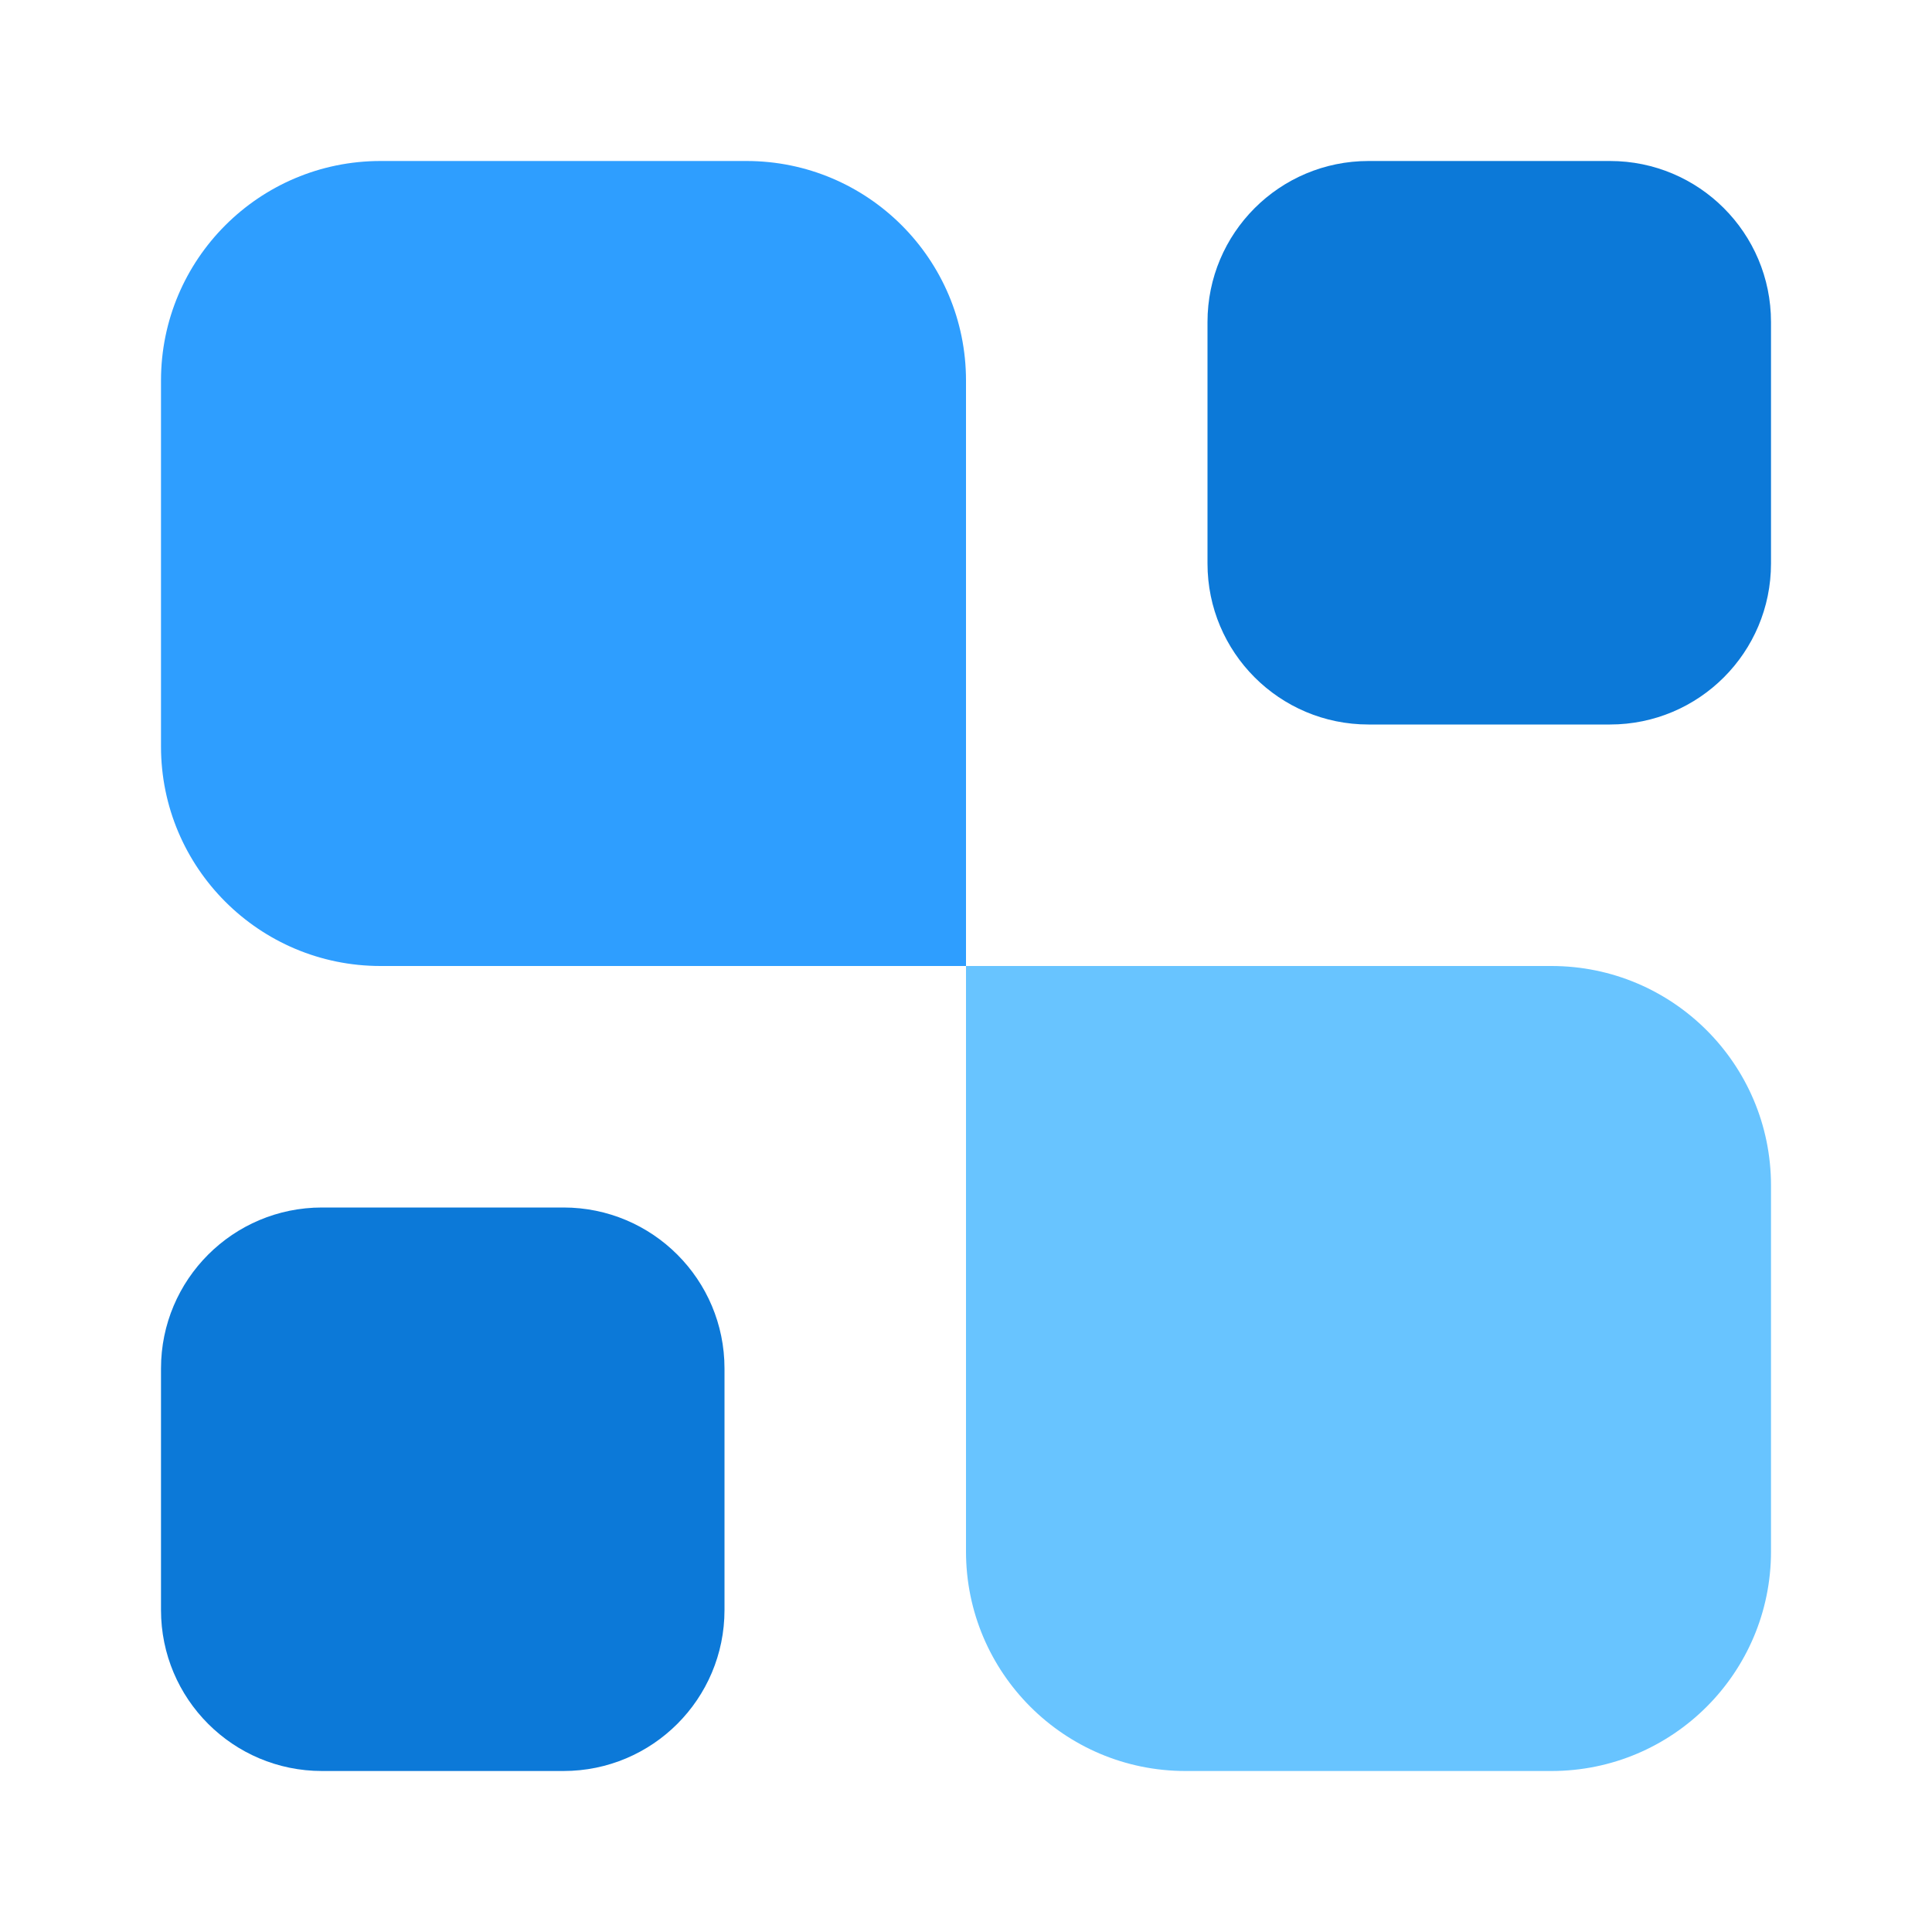
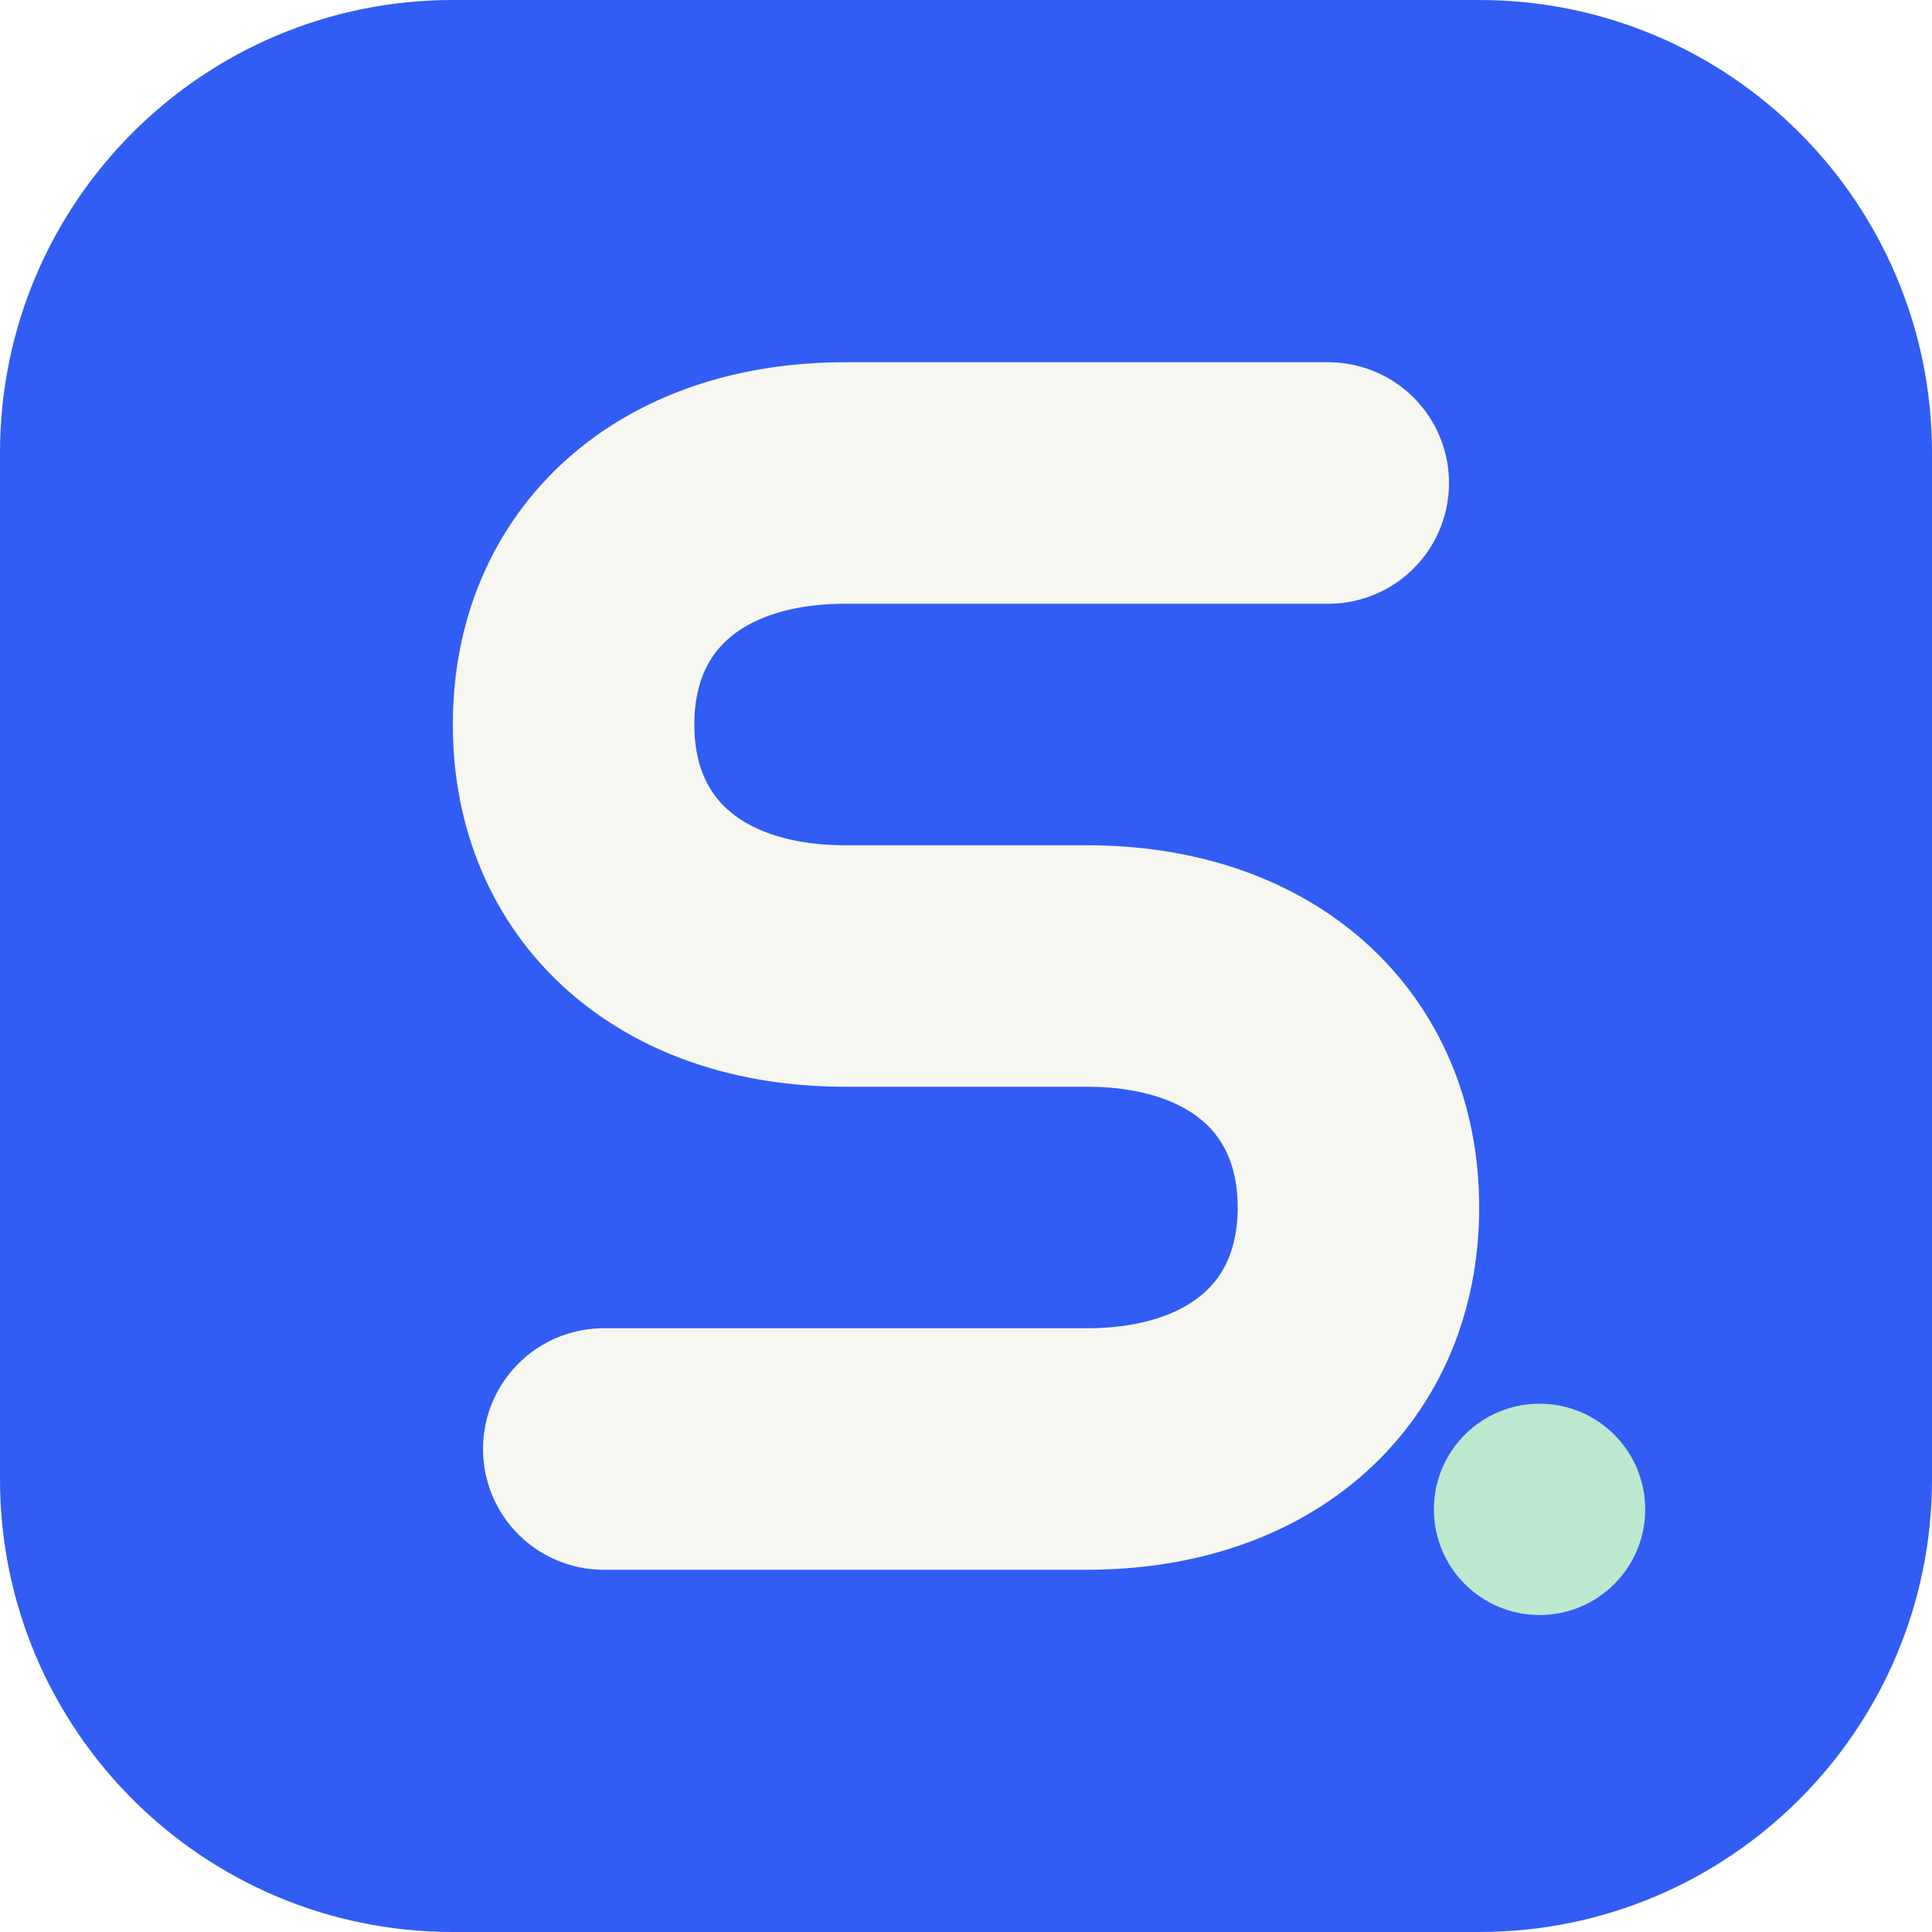
- <svg xmlns="http://www.w3.org/2000/svg" width="24" height="24" viewBox="0 0 24 24" fill="none">
-   <path d="M22 19.273C22 20.779 20.779 22 19.273 22H14.727C13.221 22 12 20.779 12 19.273V12H19.273C20.779 12 22 13.221 22 14.727V19.273Z" fill="#68C4FF" />
-   <path d="M20 2C21.105 2 22 2.895 22 4V7C22 8.105 21.105 9 20 9H17C15.895 9 15 8.105 15 7V4C15 2.895 15.895 2 17 2H20Z" fill="#0C79D8" />
-   <path d="M7 15C8.105 15 9 15.895 9 17V20C9 21.105 8.105 22 7 22H4C2.895 22 2 21.105 2 20V17C2 15.895 2.895 15 4 15H7Z" fill="#0C79D8" />
-   <path d="M12 12H4.727C3.221 12 2 10.779 2 9.273V4.727C2 3.221 3.221 2 4.727 2H9.273C10.779 2 12 3.221 12 4.727V12Z" fill="#2E9EFF" />
+ <svg xmlns="http://www.w3.org/2000/svg" viewBox="0 0 64 64" fill="none">
+   <rect width="64" height="64" rx="15" fill="#315df4" />
+   <path d="M44 16H28C22.5 16 19 19.2 19 24S22.5 32 28 32H36C41.5 32 45 35.2 45 40S41.5 48 36 48H20" stroke="#f7f7f2" stroke-width="8" stroke-linecap="round" />
+   <circle cx="51" cy="50" r="3.5" fill="#bce8cf" />
</svg>
